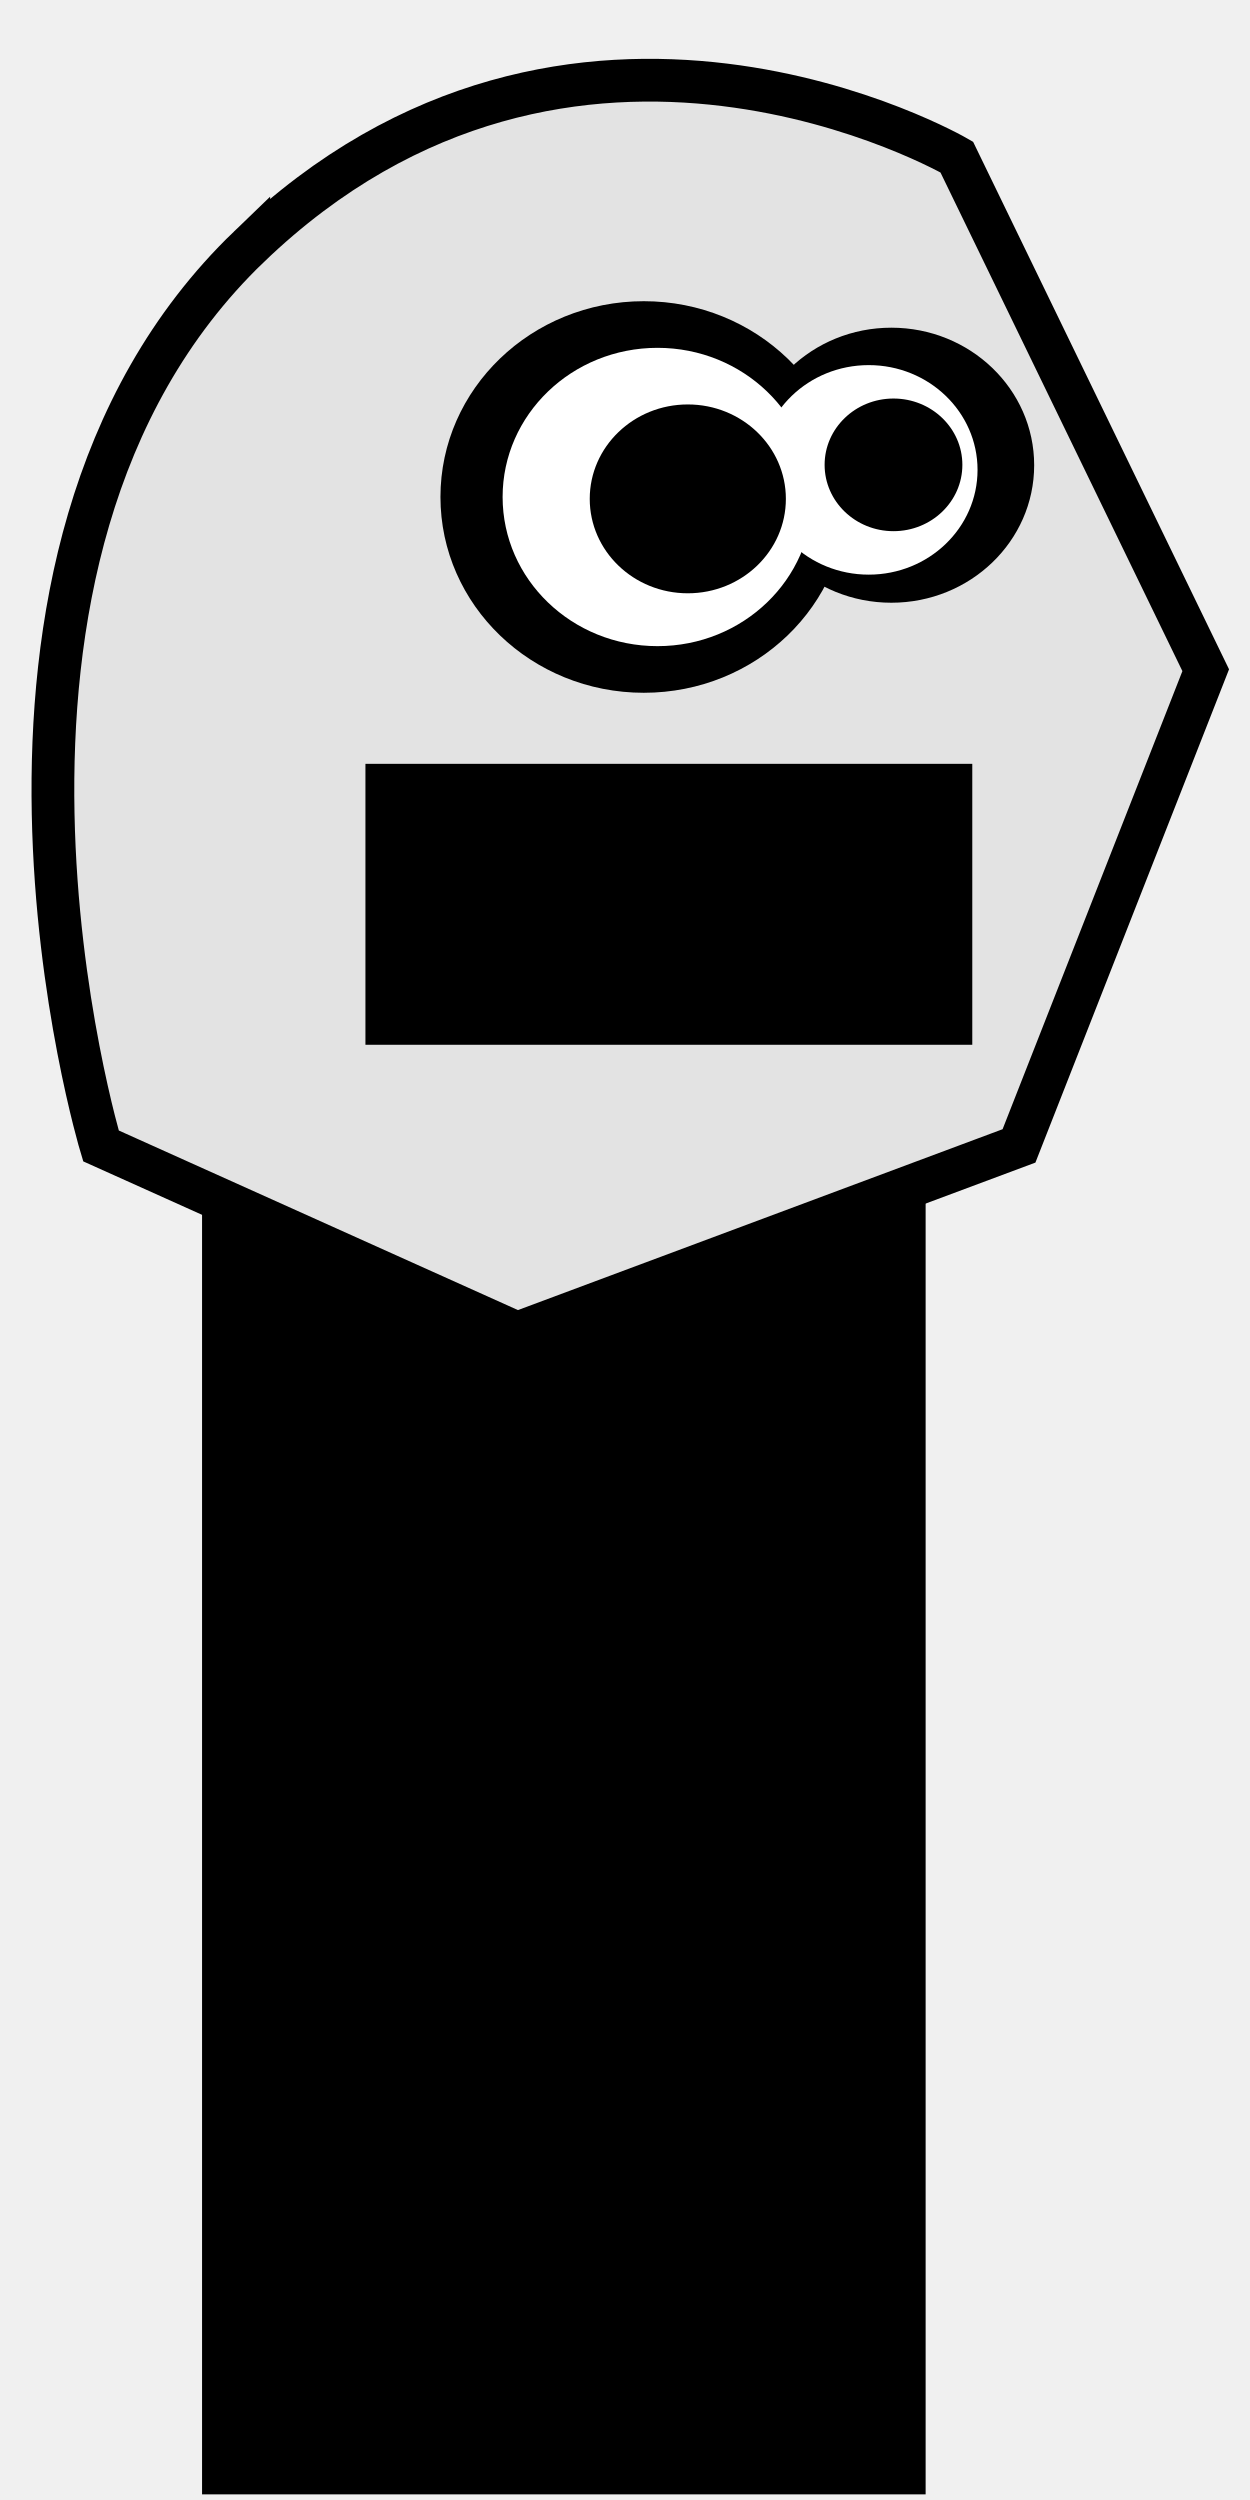
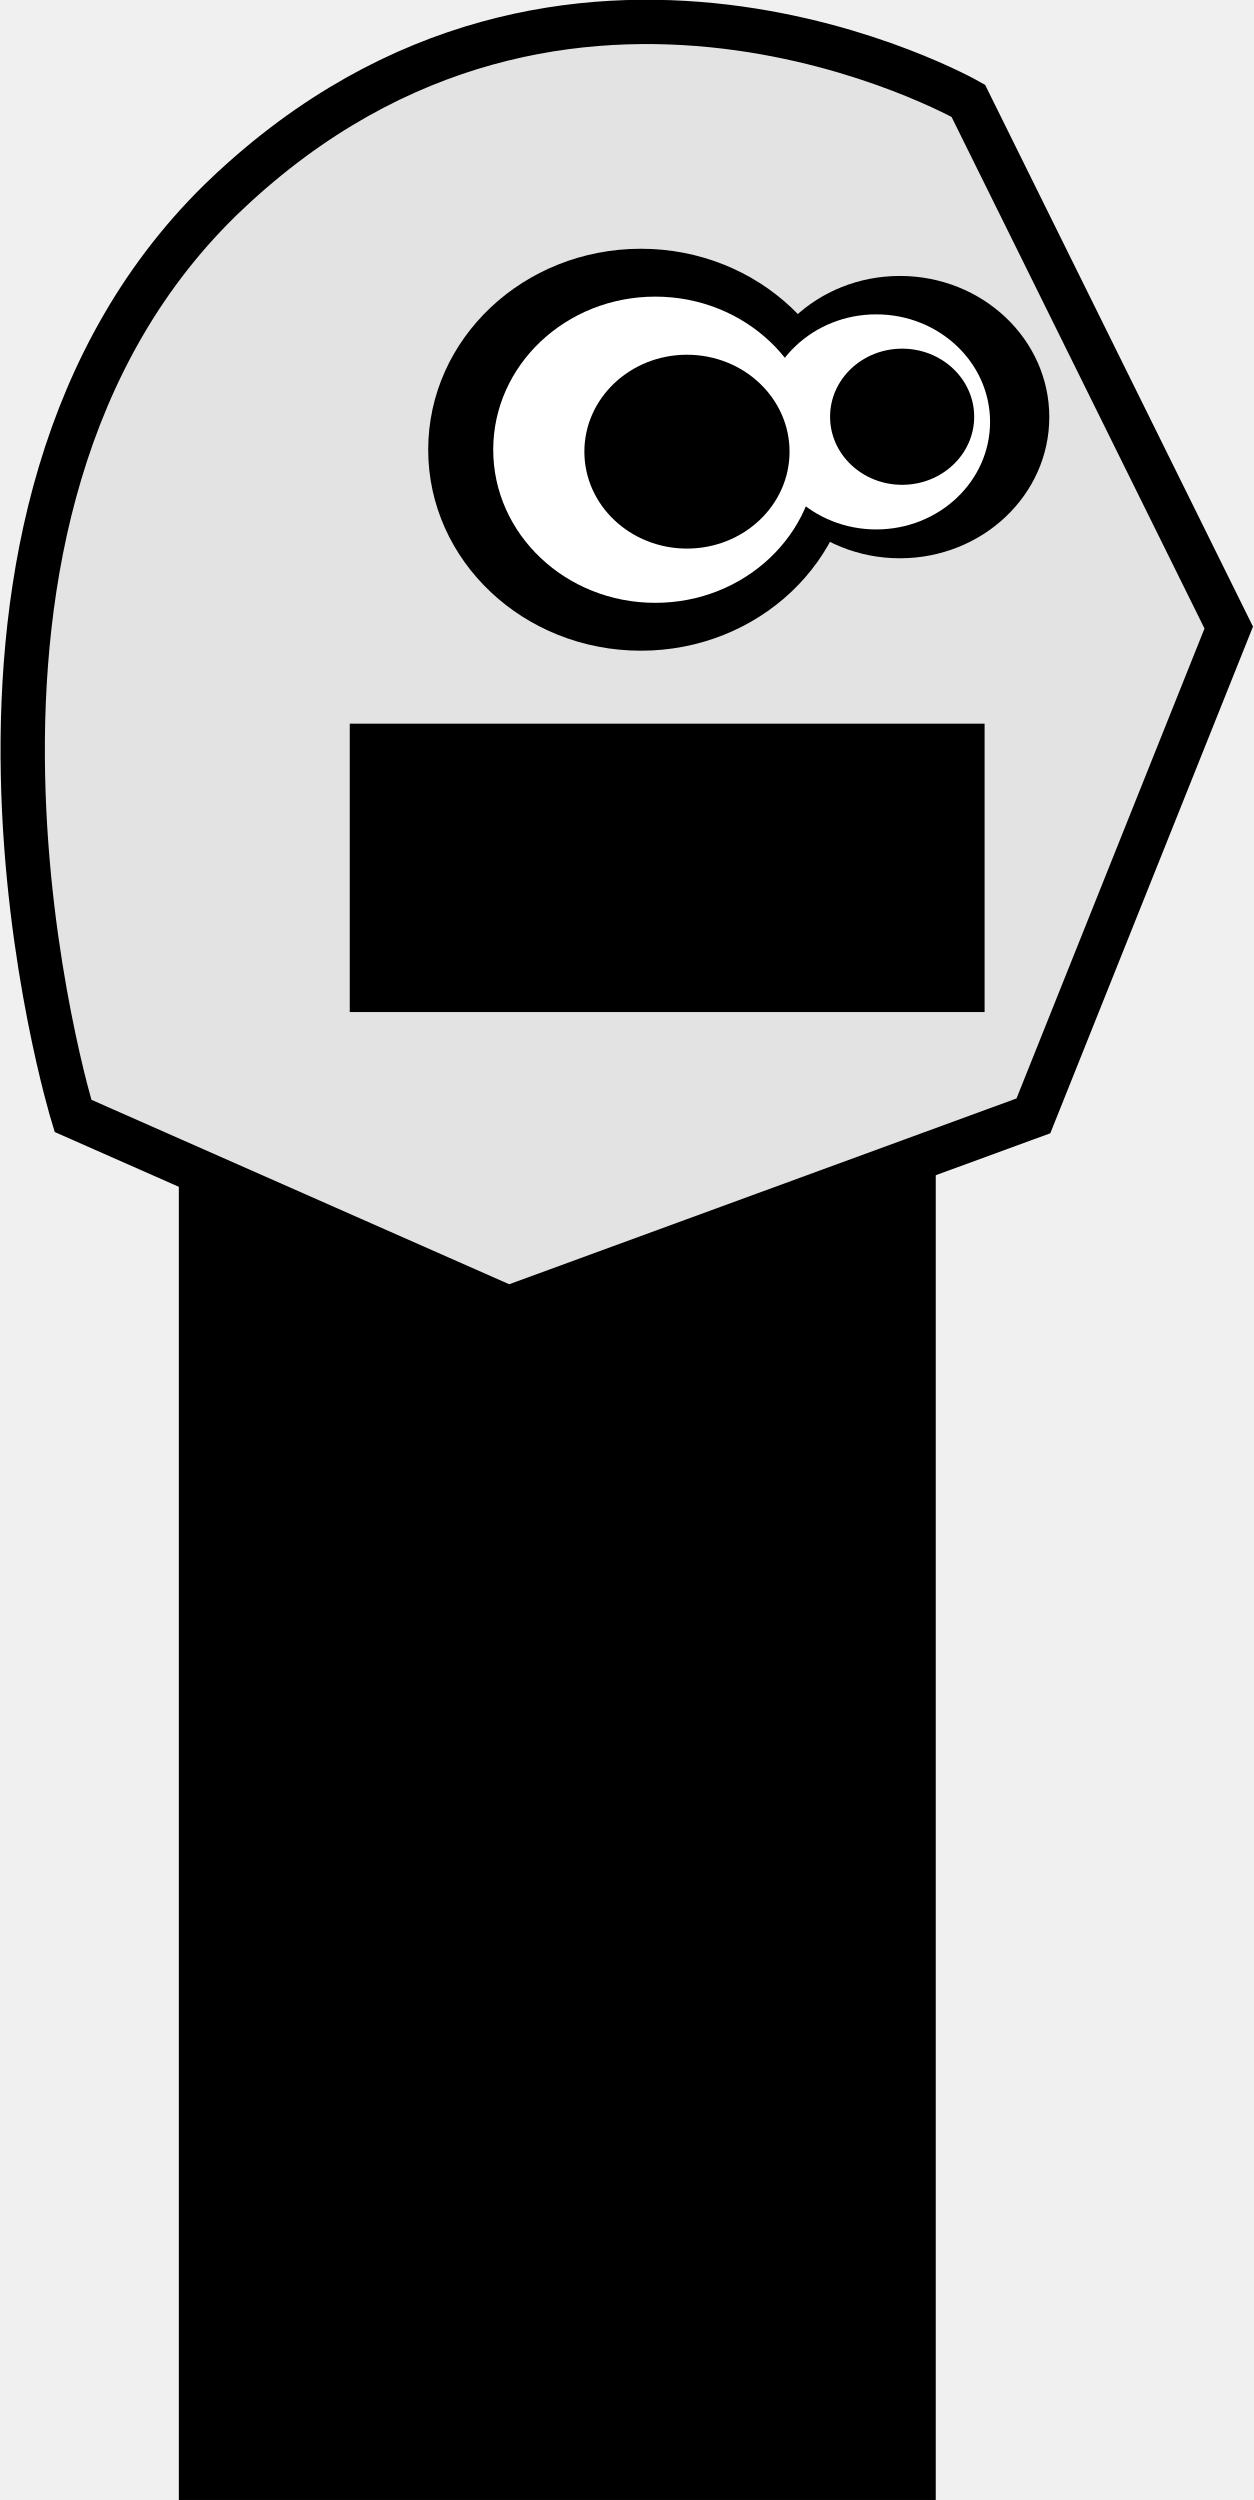
- <svg xmlns="http://www.w3.org/2000/svg" xmlns:xlink="http://www.w3.org/1999/xlink" width="40" height="80" id="svg3925" version="1.1">
+ <svg xmlns="http://www.w3.org/2000/svg" xmlns:xlink="http://www.w3.org/1999/xlink" width="30.068" height="59.984" id="svg3925" version="1.1">
  <defs id="defs3927">
    <linearGradient id="linearGradient4486">
      <stop style="stop-color:#b80000;stop-opacity:1;" offset="0" id="stop4488" />
      <stop style="stop-color:#a00000;stop-opacity:1" offset="1" id="stop4490" />
    </linearGradient>
    <linearGradient xlink:href="#linearGradient4486" id="linearGradient4492" x1="-44.579" y1="19.346" x2="-57.769" y2="20.198" gradientUnits="userSpaceOnUse" />
    <linearGradient xlink:href="#linearGradient4486" id="linearGradient4496" gradientUnits="userSpaceOnUse" x1="-44.579" y1="19.346" x2="-57.769" y2="20.198" />
  </defs>
-   <g id="layer1" transform="translate(0,-972.3622)">
-     <rect style="fill:#000000;fill-opacity:1;stroke:none" id="rect3939" width="23.154" height="47.465" x="6.466" y="1004.717" />
-     <path style="fill:#e3e3e3;fill-opacity:1;stroke:#000000;stroke-width:1.368;stroke-opacity:1" d="m 7.96,980.265 c 10.387,-10.001 22.656,-2.877 22.656,-2.877 l 7.967,16.421 -5.975,15.222 -16.058,5.993 -13.32,-5.993 c 0,0 -5.656,-18.766 4.73,-28.767 z" id="rect3933" />
-     <path style="fill:#000000;fill-opacity:1;stroke:#000000;stroke-width:1;stroke-miterlimit:4;stroke-opacity:1;stroke-dasharray:none" id="path4460" d="m 23.234,12.103 a 4.167,4.167 0 1 1 -8.334,0 4.167,4.167 0 1 1 8.334,0 z" transform="matrix(1.394215,0,0,1.342455,-5.982168,972.0181)" />
-     <path transform="matrix(0.9792677,0,0,0.9429127,9.851556,975.8369)" d="m 23.234,12.103 a 4.167,4.167 0 1 1 -8.334,0 4.167,4.167 0 1 1 8.334,0 z" id="path4462" style="fill:#000000;fill-opacity:1;stroke:#000000;stroke-width:1;stroke-miterlimit:4;stroke-opacity:1;stroke-dasharray:none" />
-     <path transform="matrix(1.189588,0,0,1.145425,-1.641378,974.4028)" d="m 23.234,12.103 a 4.167,4.167 0 1 1 -8.334,0 4.167,4.167 0 1 1 8.334,0 z" id="path4464" style="fill:#ffffff;fill-opacity:1;stroke:none" />
-     <path style="fill:#ffffff;fill-opacity:1;stroke:none" id="path4466" d="m 23.234,12.103 a 4.167,4.167 0 1 1 -8.334,0 4.167,4.167 0 1 1 8.334,0 z" transform="matrix(0.8355421,0,0,0.8045227,11.86845,977.6611)" />
-     <path style="fill:#000000;fill-opacity:1;stroke:none" id="path4468" d="m 23.234,12.103 a 4.167,4.167 0 1 1 -8.334,0 4.167,4.167 0 1 1 8.334,0 z" transform="matrix(0.7530679,0,0,0.7251104,7.651094,979.55)" />
-     <path transform="matrix(0.5289393,0,0,0.5093025,18.50643,981.0733)" d="m 23.234,12.103 a 4.167,4.167 0 1 1 -8.334,0 4.167,4.167 0 1 1 8.334,0 z" id="path4470" style="fill:#000000;fill-opacity:1;stroke:none" />
-     <rect style="fill:#000000;fill-opacity:1;stroke:none" id="rect4472" width="19.419" height="8.99" x="11.694" y="996.805" />
-     <path style="fill:#d40000;fill-opacity:1;stroke:none" id="path4474" d="m -35.357,23.286 a 11.071,11.071 0 1 1 -22.143,0 11.071,11.071 0 1 1 22.143,0 z" transform="matrix(1.301051,0,0,1.301051,30.43522,977.5719)" />
-     <path style="fill:#820000;fill-opacity:1;stroke:none" id="path4480" d="m -35.357,23.286 a 11.071,11.071 0 1 1 -22.143,0 11.071,11.071 0 1 1 22.143,0 z" transform="matrix(0.4322364,0.3128142,-0.5426368,0.7497978,-118.172,1011.753)" />
-     <path transform="matrix(0.9085777,-0.2774527,0.3799804,1.244326,7.529429,963.7901)" d="m -35.357,23.286 a 11.071,11.071 0 1 1 -22.143,0 11.071,11.071 0 1 1 22.143,0 z" id="path4483" style="fill:url(#linearGradient4492);fill-opacity:1;stroke:none" />
-     <path transform="matrix(0.4908709,-0.1528734,0.2651886,0.8515107,-21.46725,978.2703)" d="m -35.357,23.286 a 11.071,11.071 0 1 1 -22.143,0 11.071,11.071 0 1 1 22.143,0 z" id="path4476" style="fill:#820000;fill-opacity:1;stroke:none" />
-     <path style="fill:url(#linearGradient4496);fill-opacity:1;stroke:none" id="path4494" d="m -32.657,23.286 a 13.772,11.071 0 1 1 -27.544,0 13.772,11.071 0 1 1 27.544,0 z" transform="matrix(0.9429152,-0.2879383,0.3943408,1.291353,-110.3214,979.7175)" />
+   <g id="layer1" transform="translate(-0.9940774,-992.1934)">
+     <rect style="fill:#000000;fill-opacity:1;stroke:none" id="rect3939" width="18.161" height="36.532" x="5.285" y="1015.645" />
+     <path style="fill:#e3e3e3;fill-opacity:1;stroke:#000000;stroke-width:1.063;stroke-opacity:1" d="m 6.456,996.826 c 8.147,-7.697 17.771,-2.214 17.771,-2.214 l 6.249,12.639 -4.687,11.716 -12.596,4.613 -10.448,-4.613 c 0,0 -4.437,-14.443 3.71,-22.141 z" id="rect3933" />
+     <path style="fill:#000000;fill-opacity:1;stroke:#000000;stroke-width:1;stroke-miterlimit:4;stroke-opacity:1;stroke-dasharray:none" id="path4460" d="m 23.234,12.103 c 0,2.301 -1.866,4.167 -4.167,4.167 -2.301,0 -4.167,-1.866 -4.167,-4.167 0,-2.301 1.866,-4.167 4.167,-4.167 2.301,0 4.167,1.866 4.167,4.167 z" transform="matrix(1.093584,0,0,1.033234,-4.479403,990.4788)" />
+     <path transform="matrix(0.7681106,0,0,0.7257221,7.940134,993.418)" d="m 23.234,12.103 c 0,2.301 -1.866,4.167 -4.167,4.167 -2.301,0 -4.167,-1.866 -4.167,-4.167 0,-2.301 1.866,-4.167 4.167,-4.167 2.301,0 4.167,1.866 4.167,4.167 z" id="path4462" style="fill:#000000;fill-opacity:1;stroke:#000000;stroke-width:1;stroke-miterlimit:4;stroke-opacity:1;stroke-dasharray:none" />
+     <path transform="matrix(0.9330802,0,0,0.8815876,-1.074607,992.3142)" d="m 23.234,12.103 c 0,2.301 -1.866,4.167 -4.167,4.167 -2.301,0 -4.167,-1.866 -4.167,-4.167 0,-2.301 1.866,-4.167 4.167,-4.167 2.301,0 4.167,1.866 4.167,4.167 z" id="path4464" style="fill:#ffffff;fill-opacity:1;stroke:none" />
+     <path style="fill:#ffffff;fill-opacity:1;stroke:none" id="path4466" d="m 23.234,12.103 c 0,2.301 -1.866,4.167 -4.167,4.167 -2.301,0 -4.167,-1.866 -4.167,-4.167 0,-2.301 1.866,-4.167 4.167,-4.167 2.301,0 4.167,1.866 4.167,4.167 z" transform="matrix(0.6553762,0,0,0.6192089,9.522132,994.822)" />
+     <path style="fill:#000000;fill-opacity:1;stroke:none" id="path4468" d="m 23.234,12.103 c 0,2.301 -1.866,4.167 -4.167,4.167 -2.301,0 -4.167,-1.866 -4.167,-4.167 0,-2.301 1.866,-4.167 4.167,-4.167 2.301,0 4.167,1.866 4.167,4.167 z" transform="matrix(0.5906857,0,0,0.5580884,6.214153,996.2758)" />
+     <path transform="matrix(0.4148854,0,0,0.3919897,14.72878,997.4482)" d="m 23.234,12.103 c 0,2.301 -1.866,4.167 -4.167,4.167 -2.301,0 -4.167,-1.866 -4.167,-4.167 0,-2.301 1.866,-4.167 4.167,-4.167 2.301,0 4.167,1.866 4.167,4.167 z" id="path4470" style="fill:#000000;fill-opacity:1;stroke:none" />
+     <rect style="fill:#000000;fill-opacity:1;stroke:none" id="rect4472" width="15.232" height="6.919" x="9.386" y="1009.557" />
+     <path style="fill:#d40000;fill-opacity:1;stroke:none" id="path4474" d="m -35.357,23.286 c 0,6.115 -4.957,11.071 -11.071,11.071 -6.115,0 -11.071,-4.957 -11.071,-11.071 0,-6.115 4.957,-11.071 11.071,-11.071 6.115,0 11.071,4.957 11.071,11.071 z" transform="matrix(1.301051,0,0,1.301051,30.43522,977.5719)" />
+     <path style="fill:#820000;fill-opacity:1;stroke:none" id="path4480" d="m -35.357,23.286 c 0,6.115 -4.957,11.071 -11.071,11.071 -6.115,0 -11.071,-4.957 -11.071,-11.071 0,-6.115 4.957,-11.071 11.071,-11.071 6.115,0 11.071,4.957 11.071,11.071 z" transform="matrix(0.4322364,0.3128142,-0.5426368,0.7497978,-118.172,1011.753)" />
+     <path transform="matrix(0.9085777,-0.2774527,0.3799804,1.244326,7.529429,963.7901)" d="m -35.357,23.286 c 0,6.115 -4.957,11.071 -11.071,11.071 -6.115,0 -11.071,-4.957 -11.071,-11.071 0,-6.115 4.957,-11.071 11.071,-11.071 6.115,0 11.071,4.957 11.071,11.071 z" id="path4483" style="fill:url(#linearGradient4492);fill-opacity:1;stroke:none" />
+     <path transform="matrix(0.4908709,-0.1528734,0.2651886,0.8515107,-21.46725,978.2703)" d="m -35.357,23.286 c 0,6.115 -4.957,11.071 -11.071,11.071 -6.115,0 -11.071,-4.957 -11.071,-11.071 0,-6.115 4.957,-11.071 11.071,-11.071 6.115,0 11.071,4.957 11.071,11.071 z" id="path4476" style="fill:#820000;fill-opacity:1;stroke:none" />
+     <path style="fill:url(#linearGradient4496);fill-opacity:1;stroke:none" id="path4494" d="m -32.657,23.286 c 0,6.115 -6.166,11.071 -13.772,11.071 -7.606,0 -13.772,-4.957 -13.772,-11.071 0,-6.115 6.166,-11.071 13.772,-11.071 7.606,0 13.772,4.957 13.772,11.071 z" transform="matrix(0.9429152,-0.2879383,0.3943408,1.291353,-110.3214,979.7175)" />
  </g>
</svg>
